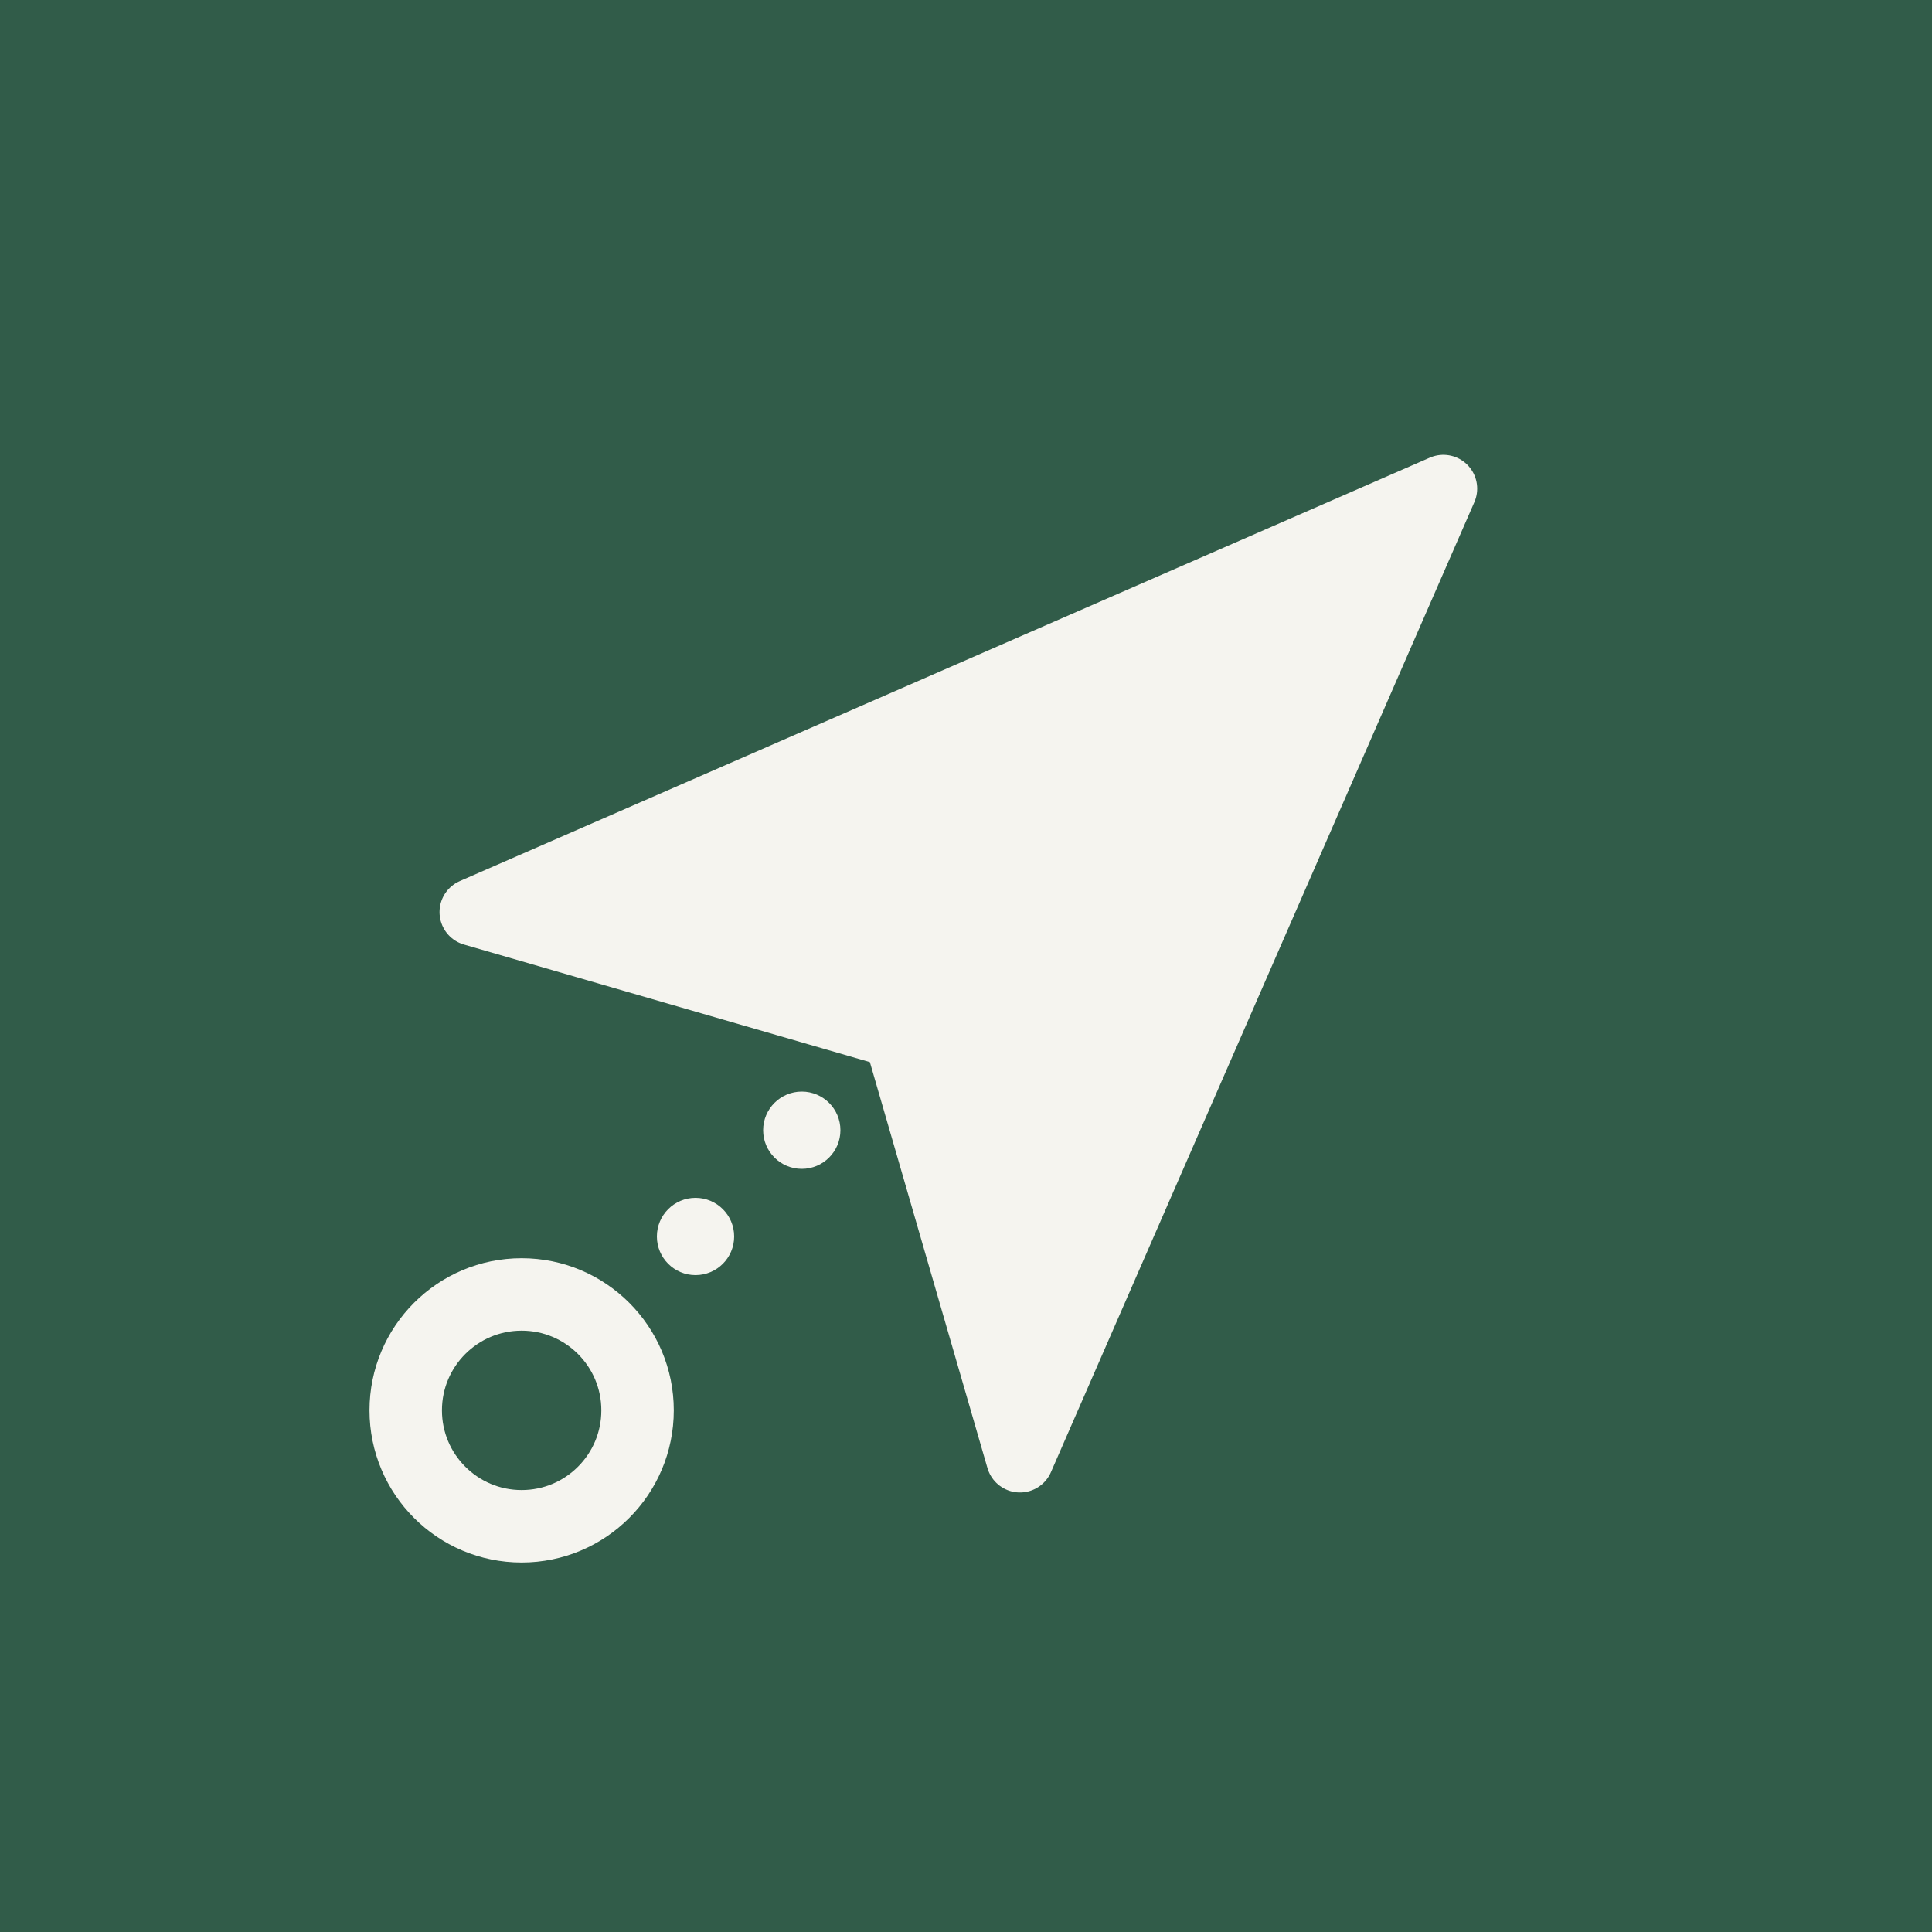
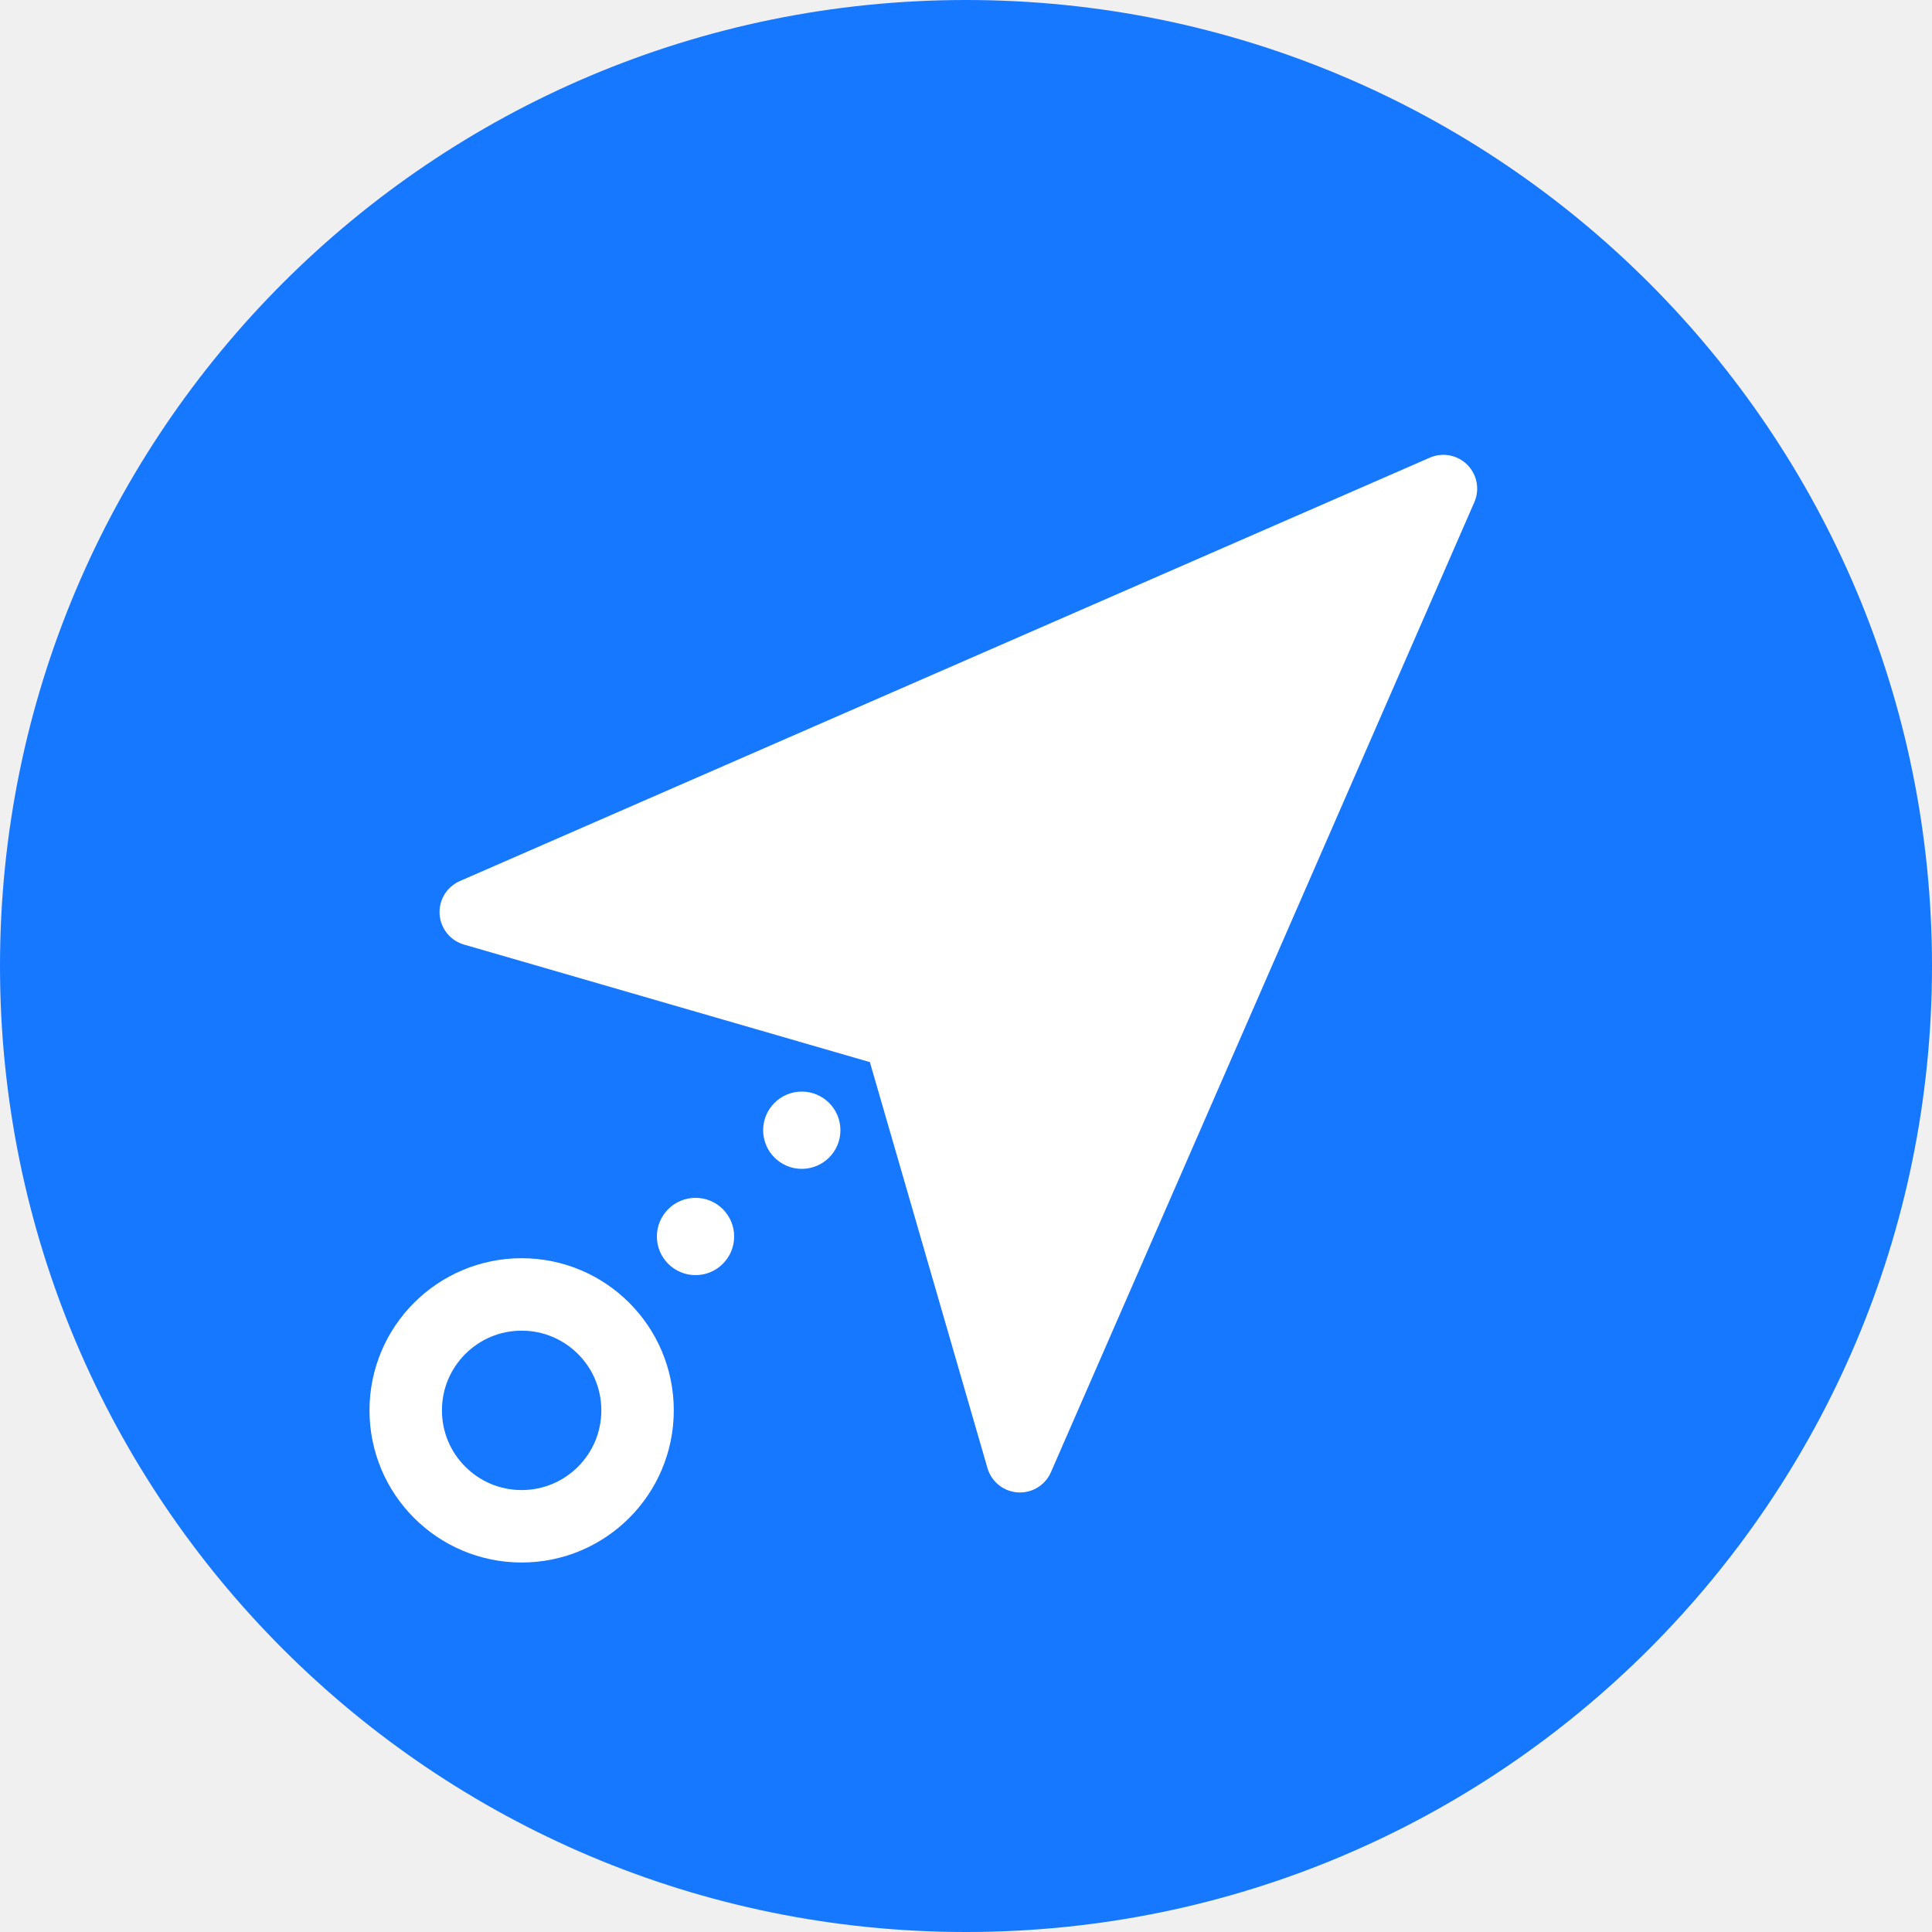
<svg xmlns="http://www.w3.org/2000/svg" viewBox="0 0 48 48">
-   <rect width="48" height="48" fill="#315C49" />
-   <path d="M35.86 12.14 L25.34 36.24 L22.29 25.71 L11.76 22.66Z" fill="#F5F4EF" stroke="#F5F4EF" stroke-width="1.68" stroke-linejoin="round" />
-   <circle cx="12.96" cy="35.04" r="2.88" fill="none" stroke="#F5F4EF" stroke-width="1.8" />
-   <circle cx="17.28" cy="30.72" r="0.96" fill="#F5F4EF" />
-   <circle cx="19.92" cy="28.08" r="0.96" fill="#F5F4EF" />
+   <circle cx="24" cy="24" r="24" fill="#1677FF" />
+   <path d="M35.86 12.14 L25.34 36.24 L22.29 25.71 L11.76 22.66Z" fill="#FFFFFF" stroke="#FFFFFF" stroke-width="1.68" stroke-linejoin="round" />
+   <circle cx="12.96" cy="35.04" r="2.88" fill="none" stroke="#FFFFFF" stroke-width="1.8" />
+   <circle cx="17.28" cy="30.72" r="0.96" fill="#FFFFFF" />
+   <circle cx="19.92" cy="28.08" r="0.96" fill="#FFFFFF" />
</svg>
